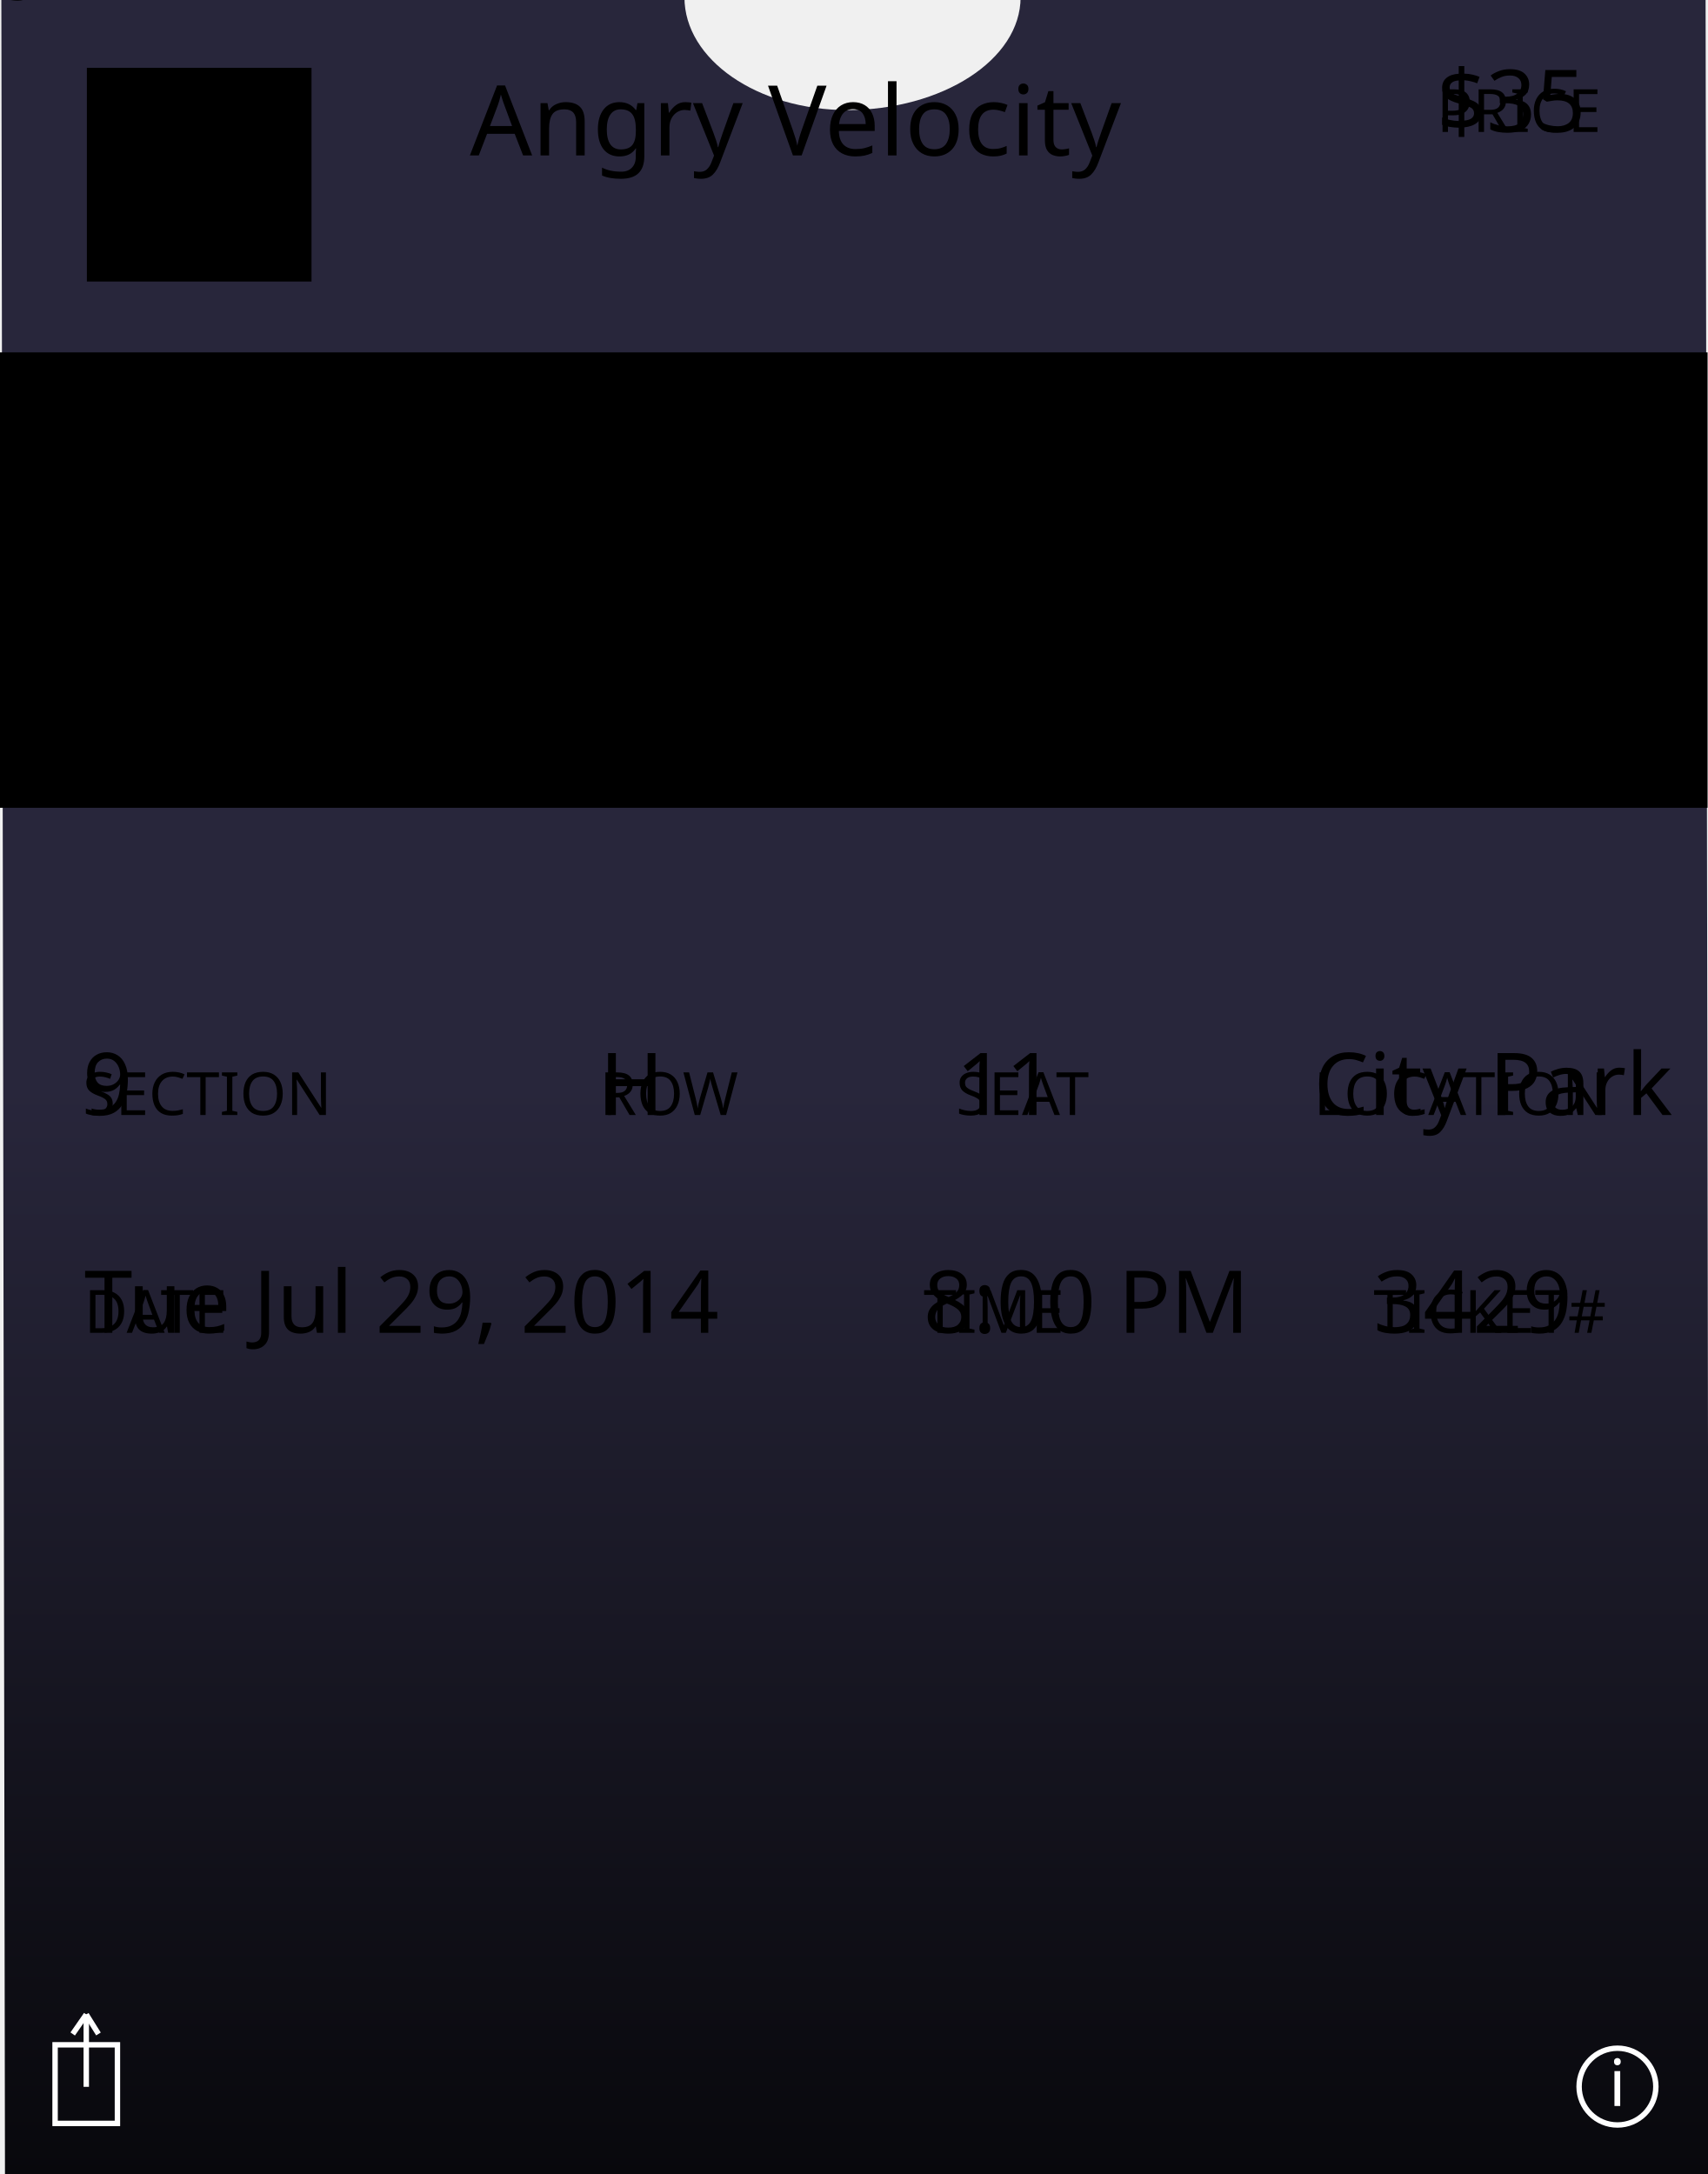
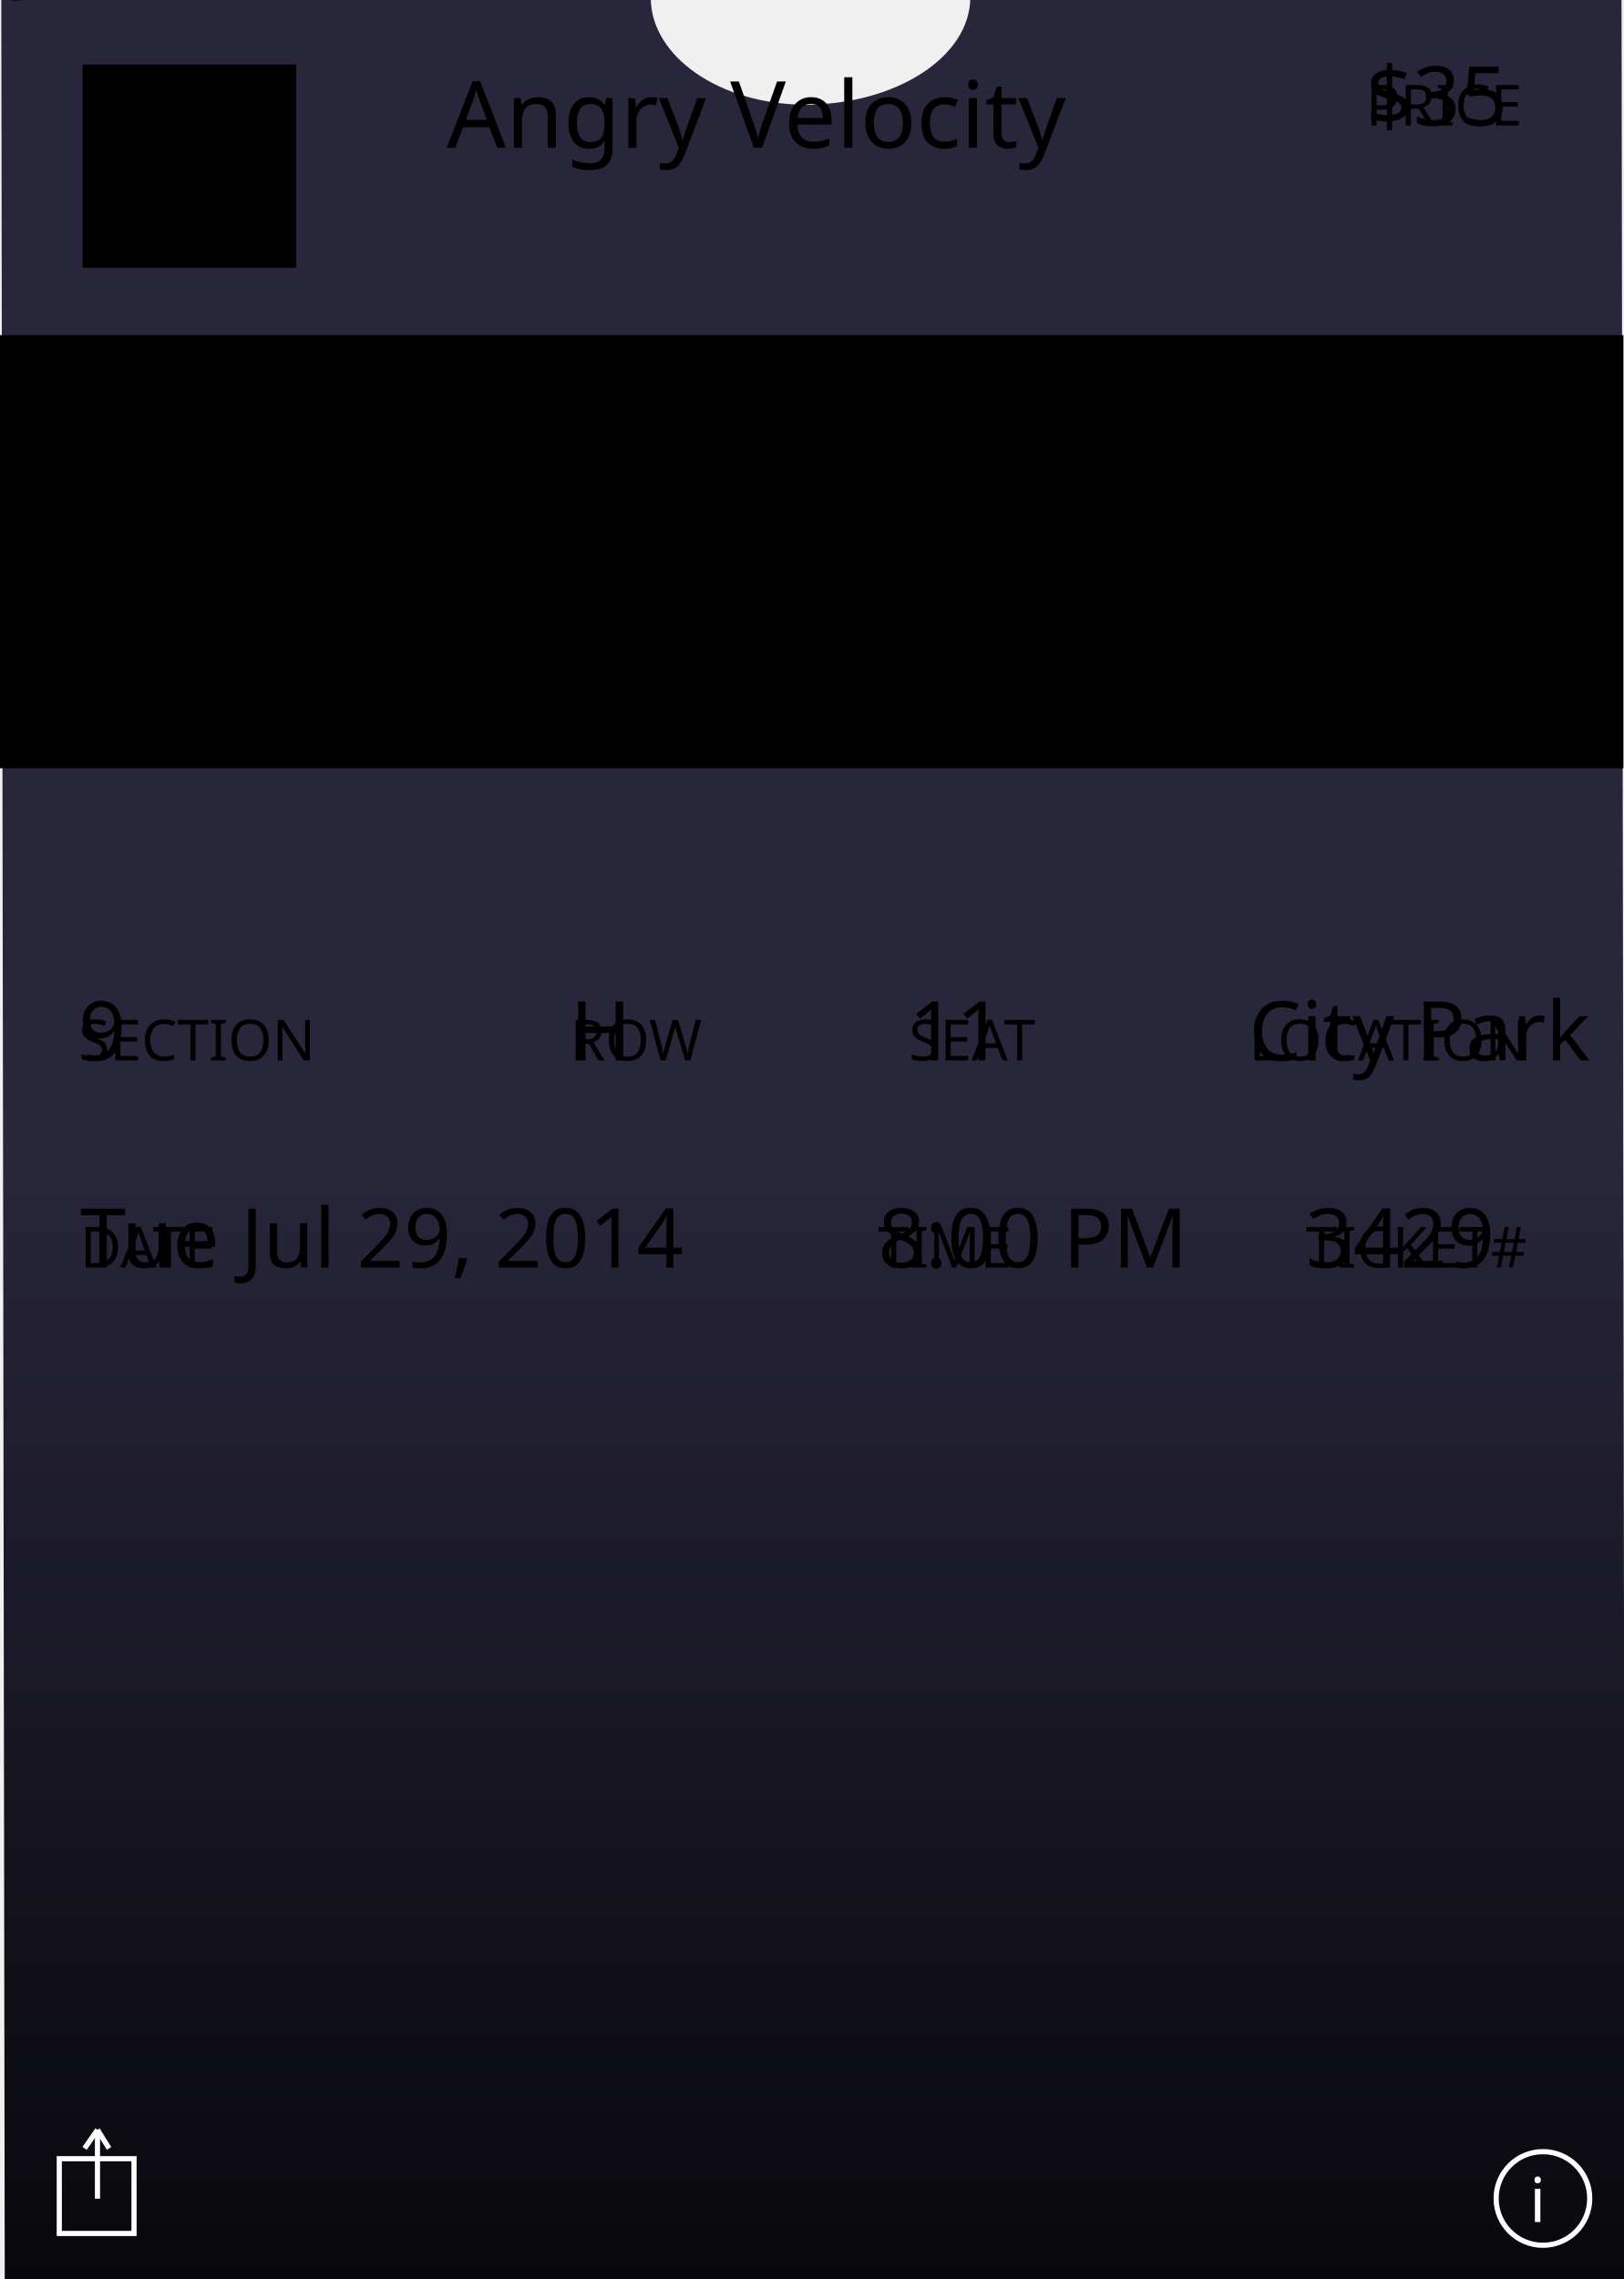
- <svg xmlns="http://www.w3.org/2000/svg" version="1.1" class="eventTicket pass-template front" x="0px" y="0px" width="315px" height="401px" viewBox="0 0 315 401" style="enable-background:new 0 0 315 401;" xml:space="preserve">
+ <svg xmlns="http://www.w3.org/2000/svg" version="1.1" class="eventTicket pass-template front" x="0px" y="0px" width="315px" height="442px" viewBox="0 0 315 442" style="enable-background:new 0 0 315 442;" xml:space="preserve">
  <style type="text/css">

	svg.eventTicket .icon-line{fill:none;stroke:#FFFFFF;stroke-miterlimit:10;}
	svg.eventTicket .icon-font{font-family:'TimesNewRomanPS-BoldMT'; fill:#FFFFFF;}
	svg.eventTicket .label-text{font-size:11px; font-family:'Helvetica-Bold';}
	svg.eventTicket .value-text{font-size:16px; font-family:'Helvetica-Light';}
	svg.eventTicket .logo-text{font-size:18px; font-family:'Helvetica-Bold';}
	svg.eventTicket .primaryFields.value-text{font-size:42.839px;}
	svg.eventTicket .barcode{font-size:36px;}
	svg.eventTicket .alt-text{font-size:18px; fill: #000000; font-family:'Helvetica-Light'; }

</style>
  <defs>
-     <linearGradient id="linear-grad" gradientUnits="userSpaceOnUse" x1="157.75" y1="-0.5" x2="157.75" y2="401.5">
+     <linearGradient id="linear-grad" gradientUnits="userSpaceOnUse" x1="157.75" y1="-0.5" x2="157.75" y2="442.5">
      <stop class="pass-bg-lite" offset="0" style="stop-color:rgb(40, 38, 59);" />
      <stop class="pass-bg" offset="0.5" style="stop-color:rgb(40, 38, 59);" />
      <stop class="pass-bg-dark" offset="1" style="stop-color:rgb(8, 8, 12);" />
    </linearGradient>
  </defs>
-   <path class="bg-grad" fill="url(#linear-grad)" d="M188.24-0.5c0,11.5-14.39,20.81-32.18,20.81l0.32,0c-16.66,0-30.14-9.31-30.14-20.81l0.01,0h-126l0.67,402H0.25  h315l-0.67-402l0.67,0L188.24-0.5" />
+   <path class="bg-grad" fill="url(#linear-grad)" d="M188.24-0.5c0,11.5-14.39,20.81-32.18,20.81l0.32,0c-16.66,0-30.14-9.31-30.14-20.81l0.01,0h-126l0.67,443H0.25  h315l-0.67-443l0.67,0L188.24-0.5" />
  <g class="pass-group">
    <g class="img-btn-group" id="strip-group">
      <image id="strip" style="overflow:visible;" width="320" height="84" transform="scale(0.9842,1)" x="0" y="65" />
      <rect data-target="strip" transform="scale(0.9842,1)" x="0" y="65" width="320" height="84" class="img-btn-rect" />
    </g>
    <g class="img-btn-group" id="logo-group">
      <image id="logo" style="overflow:visible;" width="41.43" height="39.42" x="16.025" y="12.508" />
      <rect data-target="logo" width="41.43" height="39.42" x="16.025" y="12.508" class="img-btn-rect" />
    </g>
    <g id="logo1" class="text-btn-group logo" transform="translate(86.666,28.668)">
      <text class="logo-text value-text">Angry Velocity</text>
      <rect class="text-btn-rect" />
    </g>
    <g id="header1" class="text-btn-group header" transform="translate(265,24.335)">
      <text class="label-text">PRICE</text>
      <text class="value-text">$35</text>
    </g>
    <g id="primary1" class="text-btn-group primary" transform="translate(16.6055,84.002)">
      <text class="label-text">LIVE CONCERT</text>
      <text class="value-text">Angry Velocity</text>
      <rect class="text-btn-rect" />
    </g>
    <g id="second1" class="text-btn-group second" transform="translate(15.542,245.8359)">
      <text class="label-text">DATE</text>
      <text class="value-text">Tue Jul 29, 2014</text>
      <rect class="text-btn-rect" />
    </g>
    <g id="second2" class="text-btn-group second" transform="translate(170.334,245.8359)">
      <text class="label-text">TIME</text>
      <text class="value-text">8:00 PM</text>
      <rect class="text-btn-rect" />
    </g>
    <g id="second3" class="text-btn-group second" transform="translate(253.334,245.8359)">
      <text class="label-text">TICKET#</text>
      <text class="value-text">3429</text>
      <rect class="text-btn-rect" />
    </g>
    <g id="aux1" class="text-btn-group aux" transform="translate(15.2725,205.6689)">
      <text class="label-text">SECTION</text>
      <text class="value-text">9</text>
      <rect class="text-btn-rect" />
    </g>
    <g id="aux2" class="text-btn-group aux" transform="translate(110.6055,205.6689)">
      <text class="label-text">ROW</text>
      <text class="value-text">H</text>
      <rect class="text-btn-rect" />
    </g>
    <g id="aux3" class="text-btn-group aux" transform="translate(176.334,205.6689)">
      <text class="label-text">SEAT</text>
      <text class="value-text">11</text>
      <rect class="text-btn-rect" />
    </g>
    <g id="aux4" class="text-btn-group aux" transform="translate(242.334,205.6689)">
      <text class="label-text">LOCATION</text>
      <text class="value-text">City Park</text>
      <rect class="text-btn-rect" />
    </g>
  </g>
-   <rect x="10.16" y="377.17" class="icon-line" width="11.5" height="14.5" />
-   <line class="icon-line" x1="15.91" y1="371.57" x2="15.91" y2="384.92" />
-   <line class="icon-line" x1="13.41" y1="375.17" x2="15.91" y2="371.57" />
-   <line class="icon-line" x1="15.91" y1="371.57" x2="18.16" y2="375.17" />
+   <rect x="11.5" y="418.67" class="icon-line" width="14.5" height="14.5" />
+   <line class="icon-line" x1="18.91" y1="413.07" x2="18.91" y2="426.42" />
+   <line class="icon-line" x1="16.41" y1="416.67" x2="18.91" y2="413.07" />
+   <line class="icon-line" x1="18.91" y1="413.07" x2="21.16" y2="416.67" />
  <g>
-     <circle class="icon-line" cx="298.33" cy="384.88" r="7.08" />
-     <text transform="matrix(1 0 0 1 296.7559 388.4521)" class="icon-font">i</text>
+     <circle class="icon-line" cx="299.33" cy="426.38" r="9.08" />
+     <text transform="matrix(1 0 0 1 296.7559 430.9521)" class="icon-font">i</text>
  </g>
  <g class="barcode-btn-group" id="barcode-group">
    <rect data-target="barcode" rx="5" ry="5" class="bar-btn-rect" />
    <image id="barcode" style="overflow:visible;" />
    <text id="alt-text">SAMPLE</text>
  </g>
</svg>
